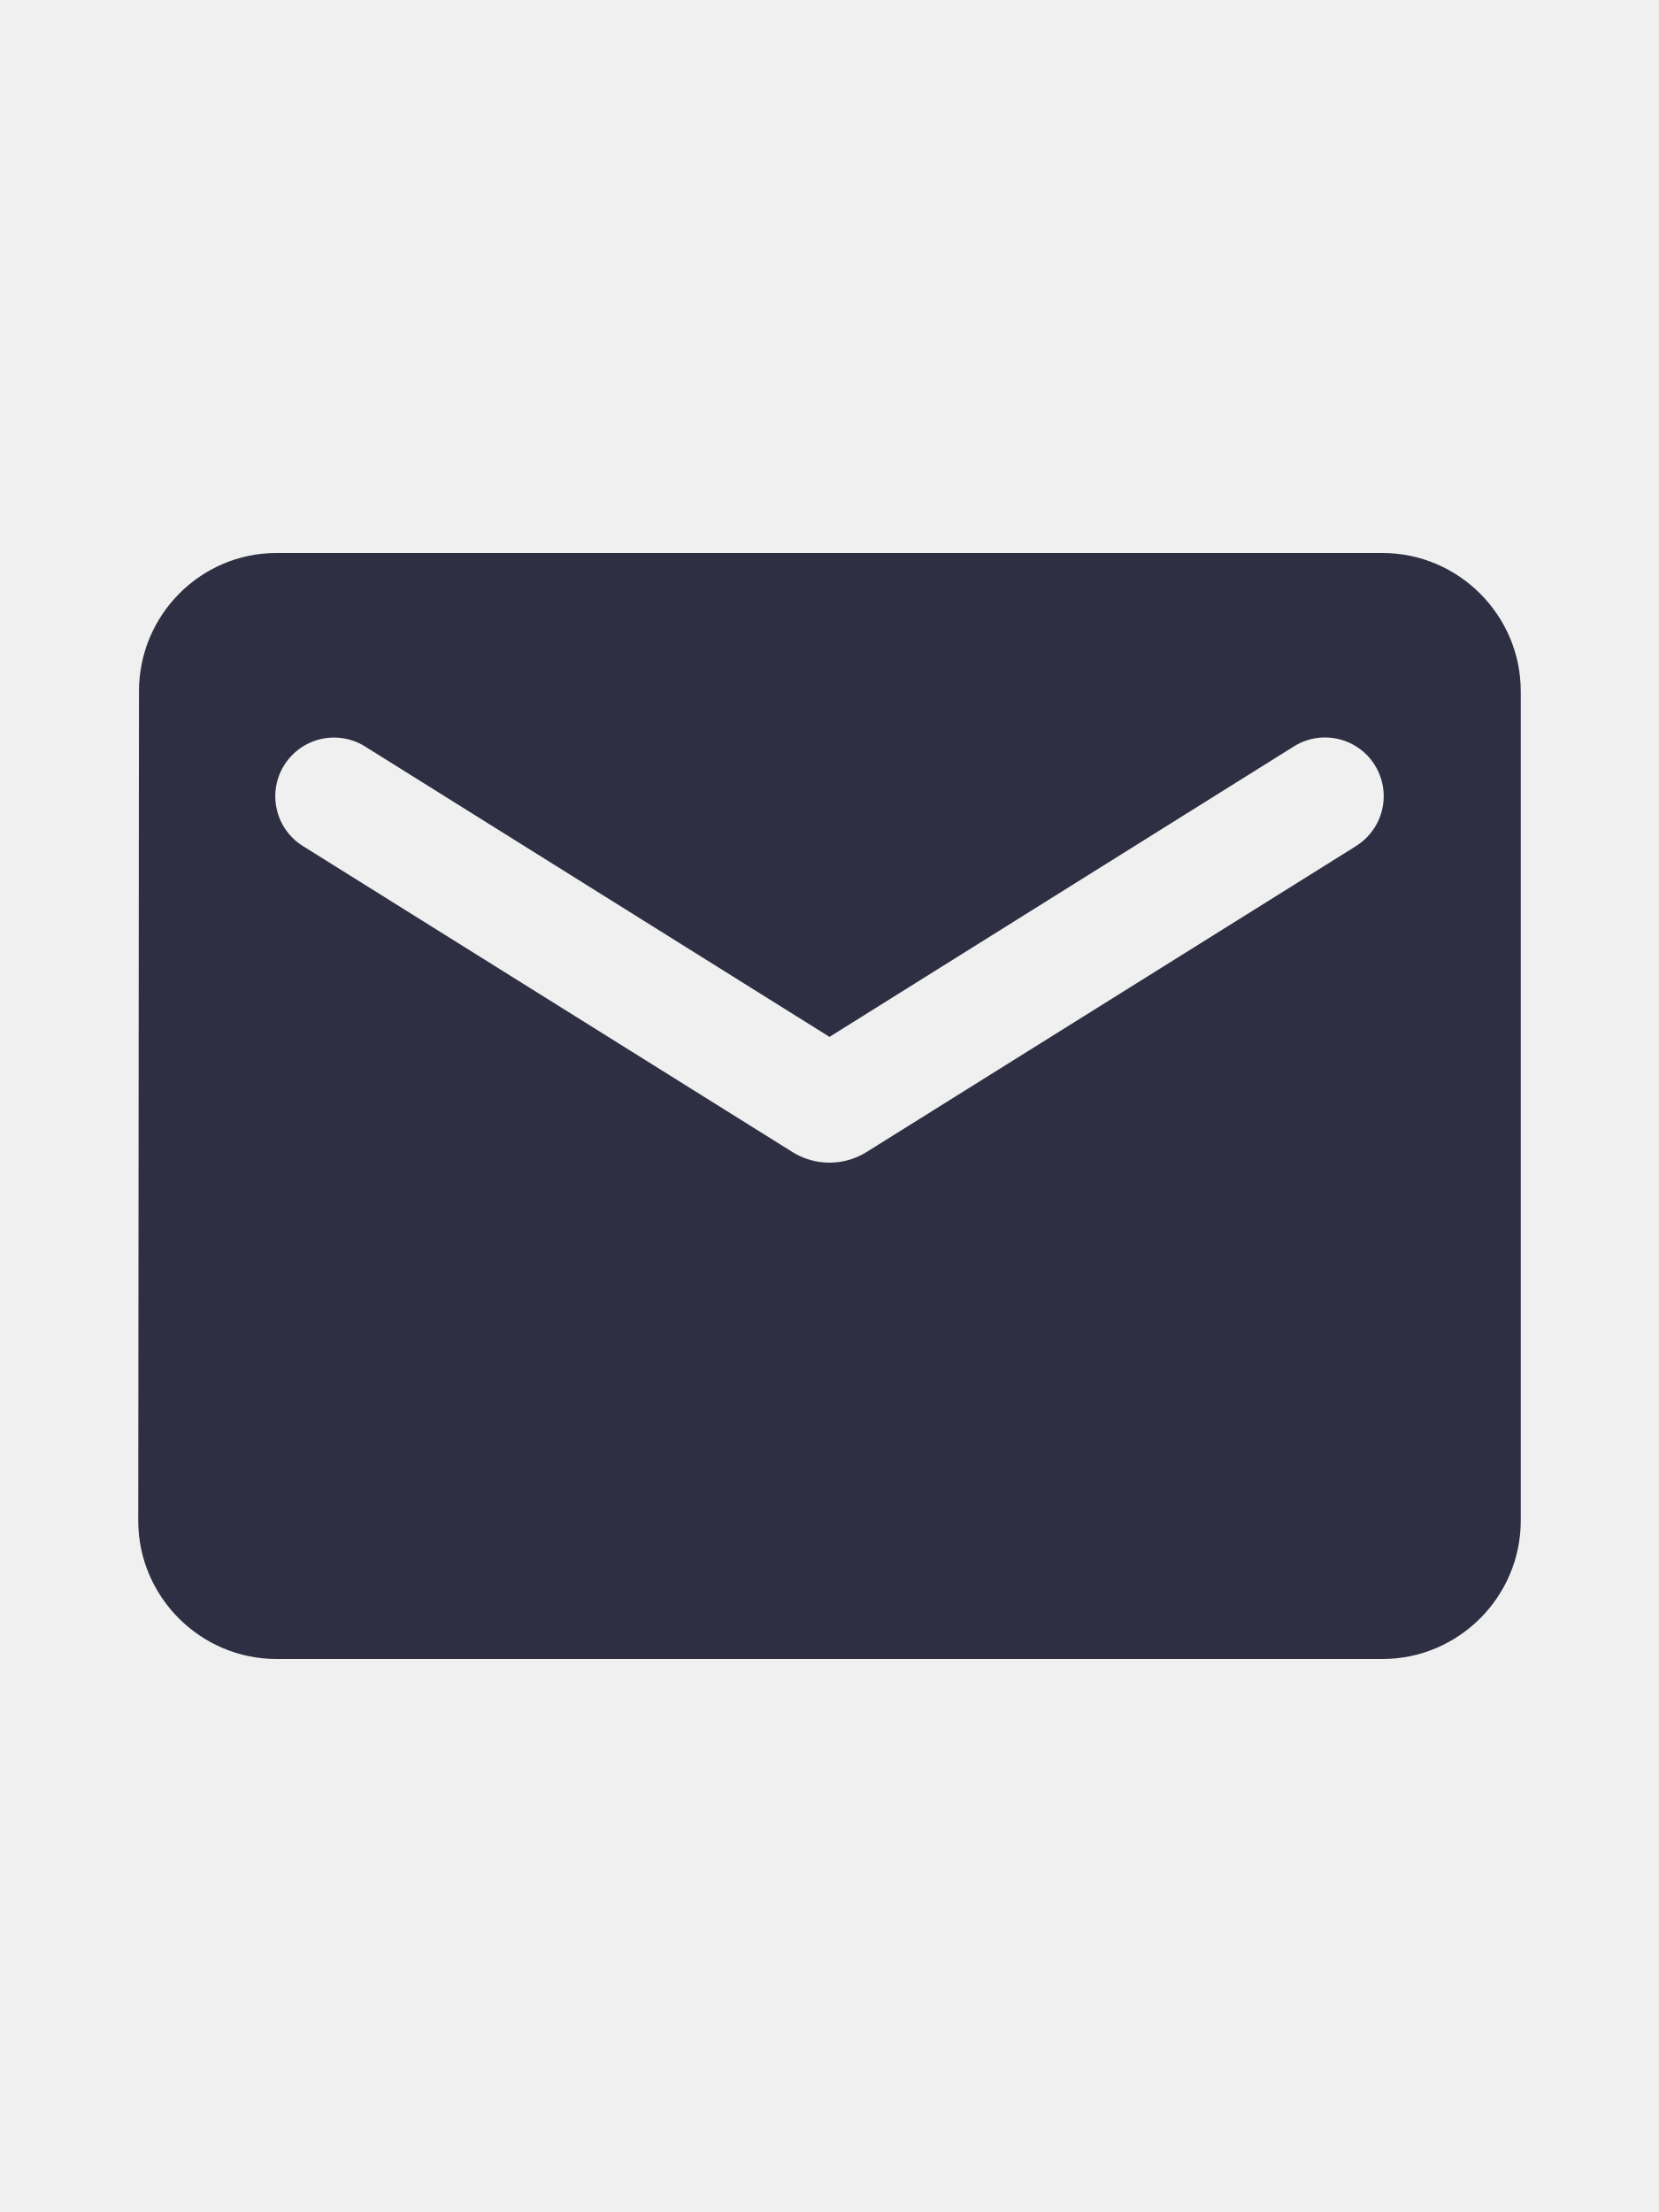
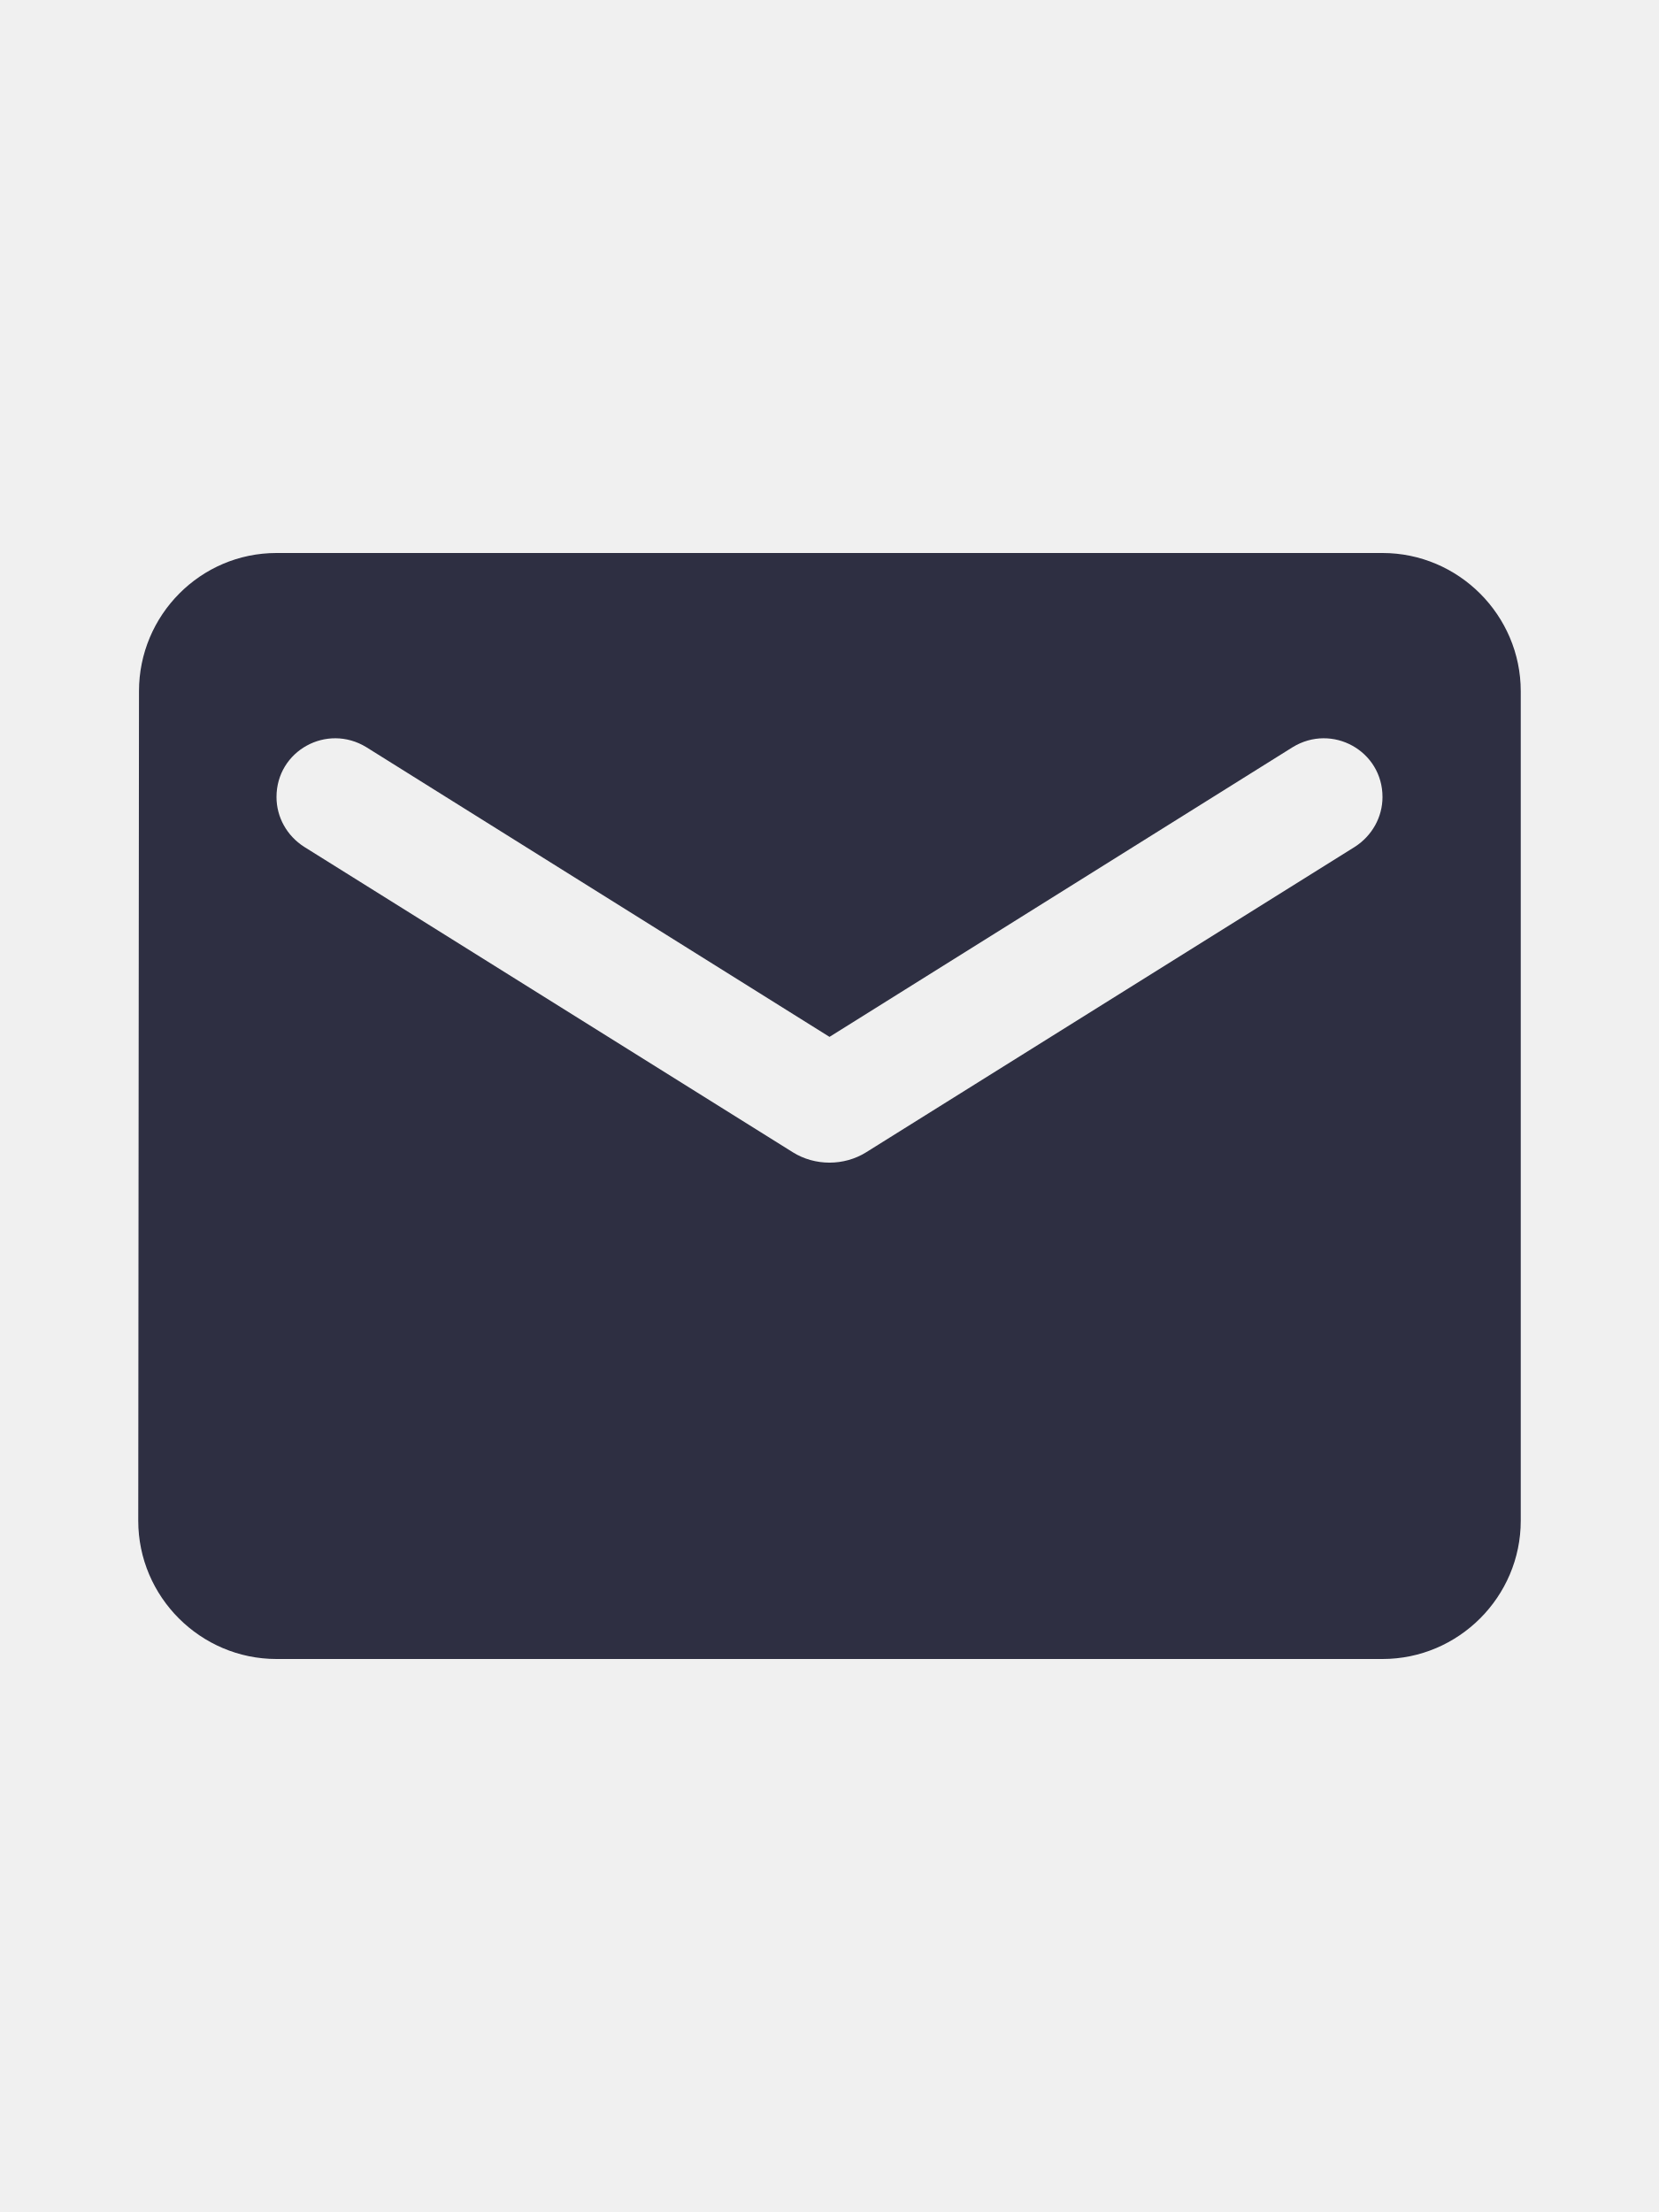
- <svg xmlns="http://www.w3.org/2000/svg" width="18" height="24" fill="none">
-   <g clip-path="url(#a)">
-     <path fill="#2E2F42" d="M15 6H3c-.825 0-1.492.675-1.492 1.5l-.008 9c0 .825.675 1.5 1.5 1.5h12c.825 0 1.5-.675 1.5-1.5v-9c0-.825-.675-1.5-1.5-1.5Zm-.3 3.188-5.302 3.314a.759.759 0 0 1-.796 0L3.3 9.188a.637.637 0 1 1 .675-1.08L9 11.25l5.025-3.143a.637.637 0 1 1 .675 1.08Z" />
+ <svg xmlns="http://www.w3.org/2000/svg" width="18" height="24" viewBox="0 0 18 24" fill="none">
+   <g clip-path="url(#clip0_297083_8311)">
+     <path d="M15 6H3C2.175 6 1.508 6.675 1.508 7.5L1.5 16.5C1.5 17.325 2.175 18 3 18H15C15.825 18 16.5 17.325 16.5 16.5V7.5C16.5 6.675 15.825 6 15 6ZM14.7 9.188L9.398 12.502C9.158 12.652 8.842 12.652 8.602 12.502L3.3 9.188C3.112 9.068 3 8.865 3 8.648C3 8.145 3.547 7.845 3.975 8.107L9 11.25L14.025 8.107C14.453 7.845 15 8.145 15 8.648C15 8.865 14.887 9.068 14.7 9.188Z" fill="#2E2F42" />
  </g>
  <defs>
-     <clipPath id="a">
-       <path fill="#fff" d="M0 0h18v24H0z" />
+     <clipPath id="clip0_297083_8311">
+       <rect width="18" height="24" fill="white" />
    </clipPath>
  </defs>
</svg>
